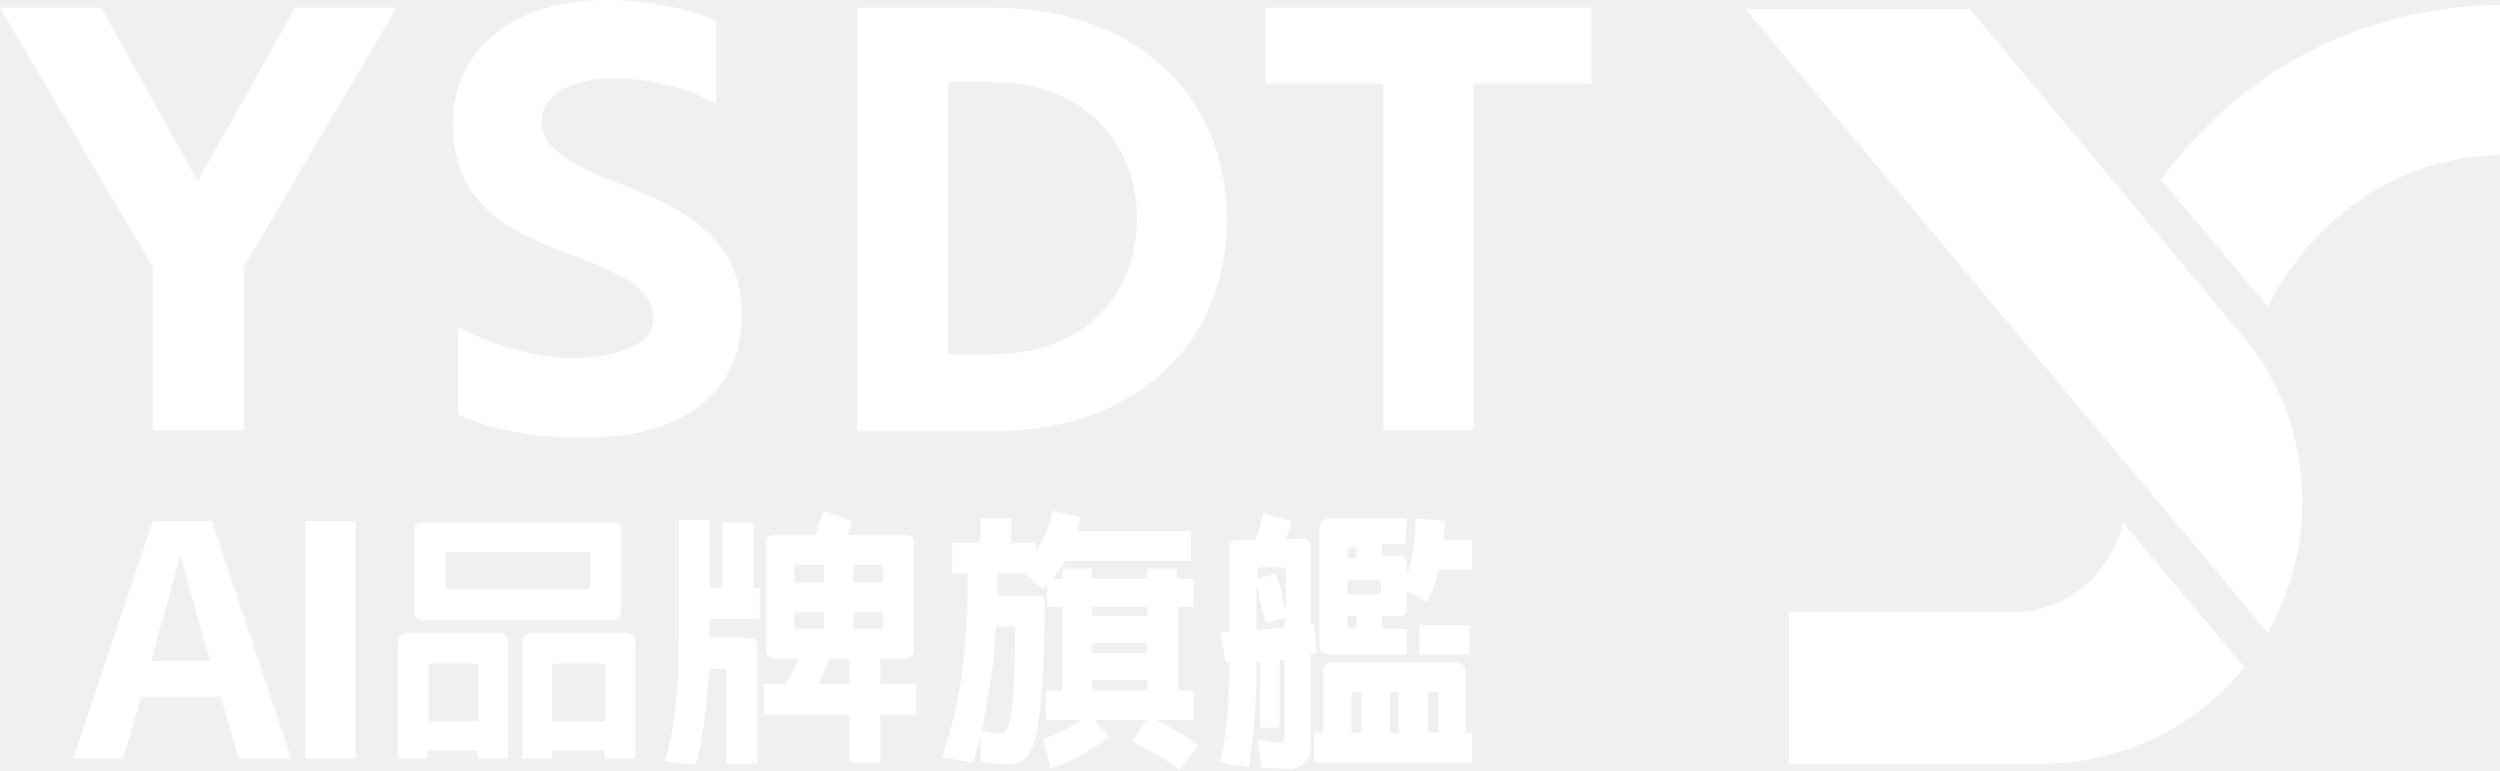
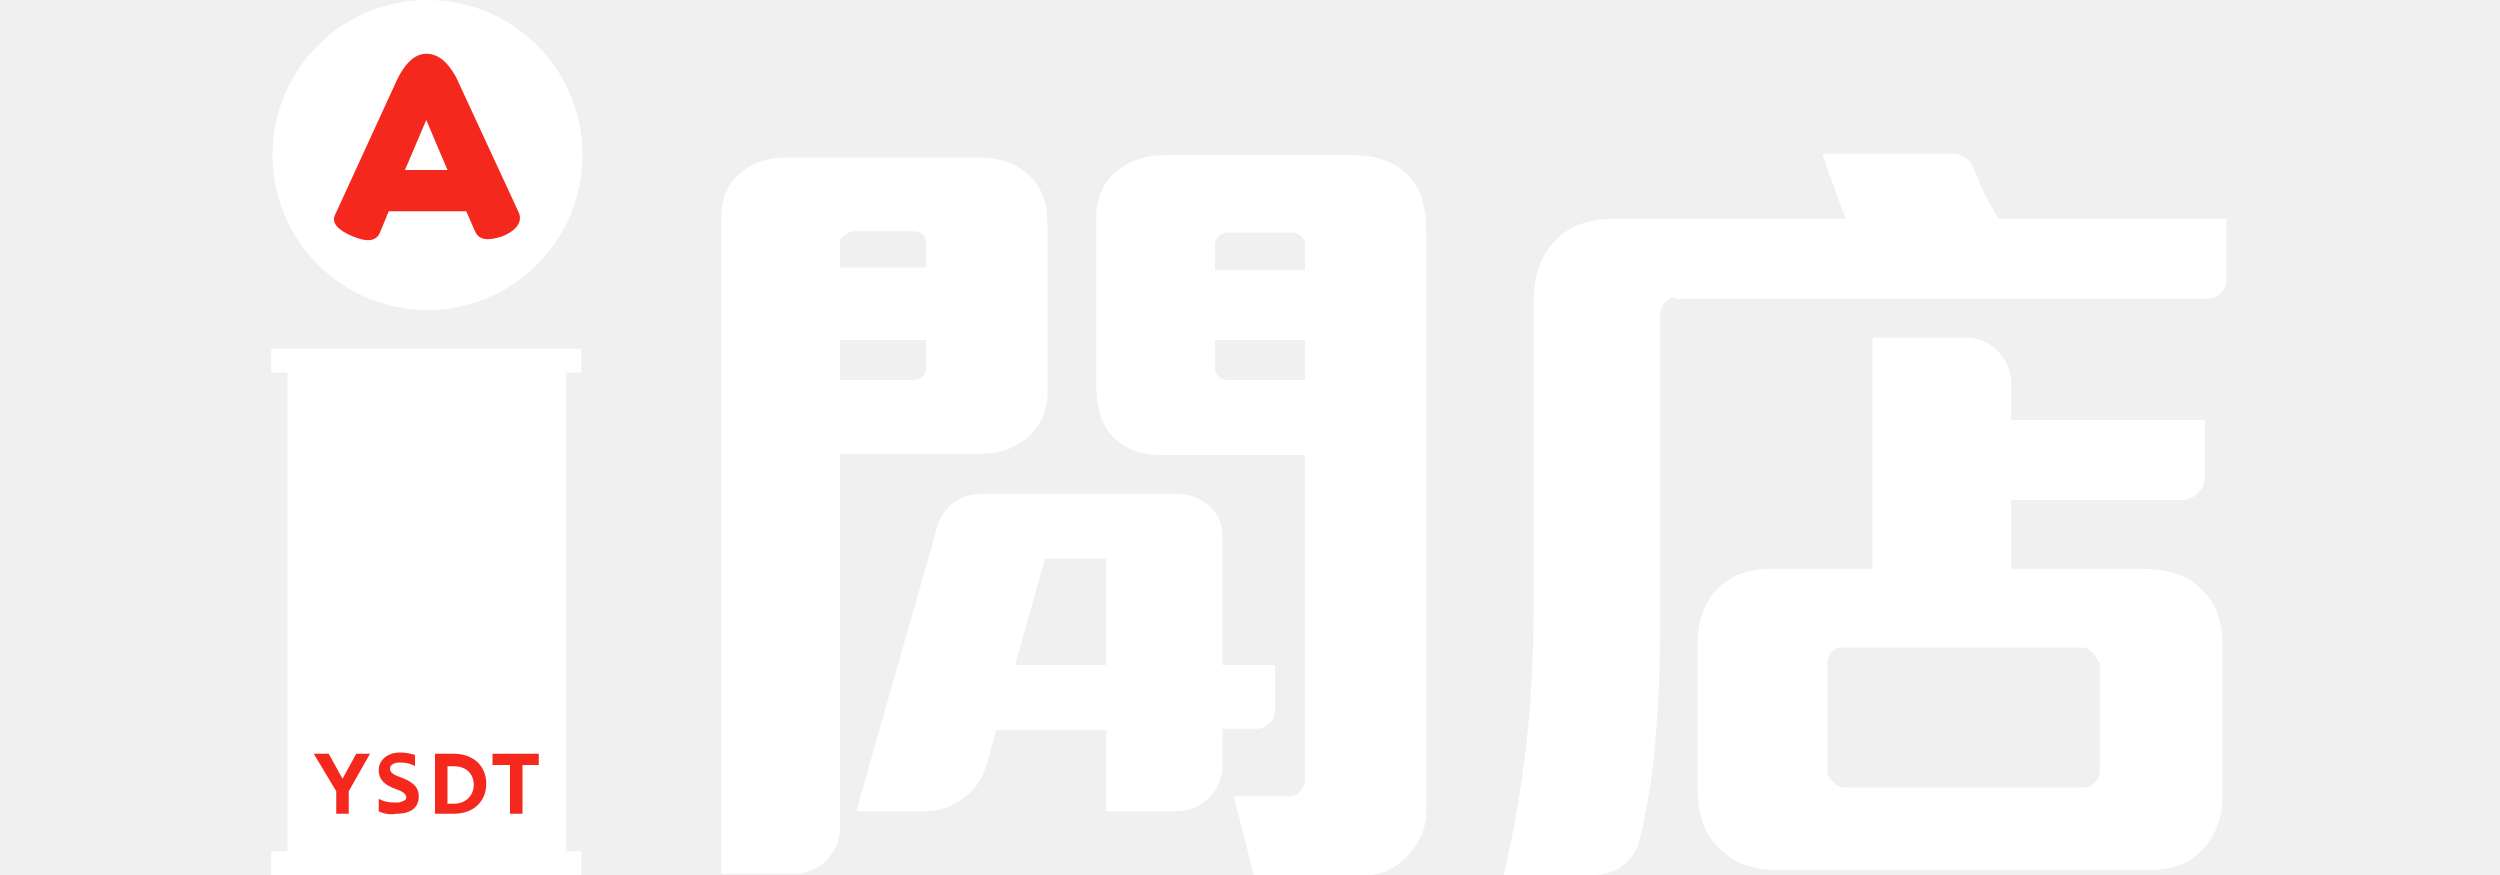
- <svg xmlns="http://www.w3.org/2000/svg" version="1.1" id="圖層_1" x="0px" y="0px" width="194.8px" height="60px" viewBox="0 0 194.8 60" style="enable-background:new 0 0 194.8 60;" xml:space="preserve">
+ <svg xmlns="http://www.w3.org/2000/svg" version="1.1" id="圖層_1" x="0px" y="0px" width="200px" height="70px" viewBox="0 0 200 70" style="enable-background:new 0 0 200 70;" xml:space="preserve">
  <style type="text/css">
	.製作陰影{fill:none;}
	.圓角_x0020_2_x0020_點{fill:#FFFFFF;stroke:#231815;stroke-miterlimit:10;}
	.即時反射_x0020_X{fill:none;}
	.柔化斜角{fill:url(#SVGID_1_);}
	.黃昏{fill:#FFFFFF;}
	.葉子_GS{fill:#FFE100;}
	.高捲式髮型_GS{fill-rule:evenodd;clip-rule:evenodd;fill:#4CACE2;}
	.st0{fill:#FFFFFF;}
+ 	.st1{fill:#F5281E;}
</style>
-   <linearGradient id="SVGID_1_" gradientUnits="userSpaceOnUse" x1="47.493" y1="-20.071" x2="48.2" y2="-19.364">
+   <linearGradient id="SVGID_1_" gradientUnits="userSpaceOnUse" x1="-149.782" y1="-214.942" x2="-149.075" y2="-214.235">
    <stop offset="0" style="stop-color:#E6E7EA" />
    <stop offset="0.175" style="stop-color:#E2E3E6" />
    <stop offset="0.354" style="stop-color:#D6D7DA" />
    <stop offset="0.535" style="stop-color:#C1C4C5" />
    <stop offset="0.717" style="stop-color:#A4A8A8" />
    <stop offset="0.899" style="stop-color:#808584" />
    <stop offset="1" style="stop-color:#686E6C" />
  </linearGradient>
  <g>
-     <path class="st0" d="M168.4,14l8.3,9.9c3.4-6.7,10.1-11.8,18.2-11.8c0,0,0.1-0.1,0.1-0.1V0.4C183.9,0.4,174.3,5.8,168.4,14" />
-     <path class="st0" d="M165.4,40.7c-0.8,3.8-4.1,6.8-8.1,7c-0.1,0-17.9,0-17.9,0v11.8h19.7c6.4,0,12-2.9,15.8-7.5L165.4,40.7z" />
-     <path class="st0" d="M175.5,27.1c-0.1-0.2-0.3-0.4-0.4-0.5c-0.1-0.1-21.6-25.9-21.6-25.9H136l40.7,48.6c1.7-3,2.7-6.5,2.7-10.2   C179.4,34.6,178,30.5,175.5,27.1" />
-     <polygon class="st0" points="7.9,0.6 15.4,14.1 23,0.6 30.9,0.6 19,20.8 19,33.5 11.9,33.5 11.9,20.8 0,0.6  " />
-     <path class="st0" d="M35.7,32.3v-6.8c2.3,1.2,5.3,2.2,8.3,2.4c1.1,0,2.1,0,2.9-0.2c2.5-0.4,4-1.3,4-2.9c0-2.2-2-3.3-6.5-5   c-5.8-2.1-9.1-4.5-9.1-10.2c0-5.8,4.8-9.6,11.9-9.6c3.3,0,6.5,0.7,8.6,1.6v6.5c-1.9-1.1-5-2-8-2c-3.4,0-5.6,1.3-5.6,3.4   c0,1.9,1.8,3.2,6.3,4.9c5.8,2.2,9.3,4.7,9.3,10.2c0,5.9-4.5,9.5-12.2,9.5C41.7,34.2,38.1,33.4,35.7,32.3" />
-     <path class="st0" d="M66.8,33.5V0.6h10.5c11.2,0,18.3,6.8,18.3,16.5c0,9.6-7,16.5-18.2,16.5H66.8z M73.9,6.5v21.1h3.5   c7,0,11.2-4.6,11.2-10.6c0-5.9-4.2-10.6-11.3-10.6H73.9z" />
-     <polygon class="st0" points="114.8,6.5 114.8,33.5 107.8,33.5 107.8,6.5 98.6,6.5 98.6,0.6 124,0.6 124,6.5  " />
+     <path class="st0" d="M134,23.8c-0.4,0-0.6,0.2-0.9,0.5c-0.2,0.3-0.3,0.7-0.3,1V51c0,3.4-0.2,6.6-0.5,9.6c-0.2,2.1-0.6,4.3-1.1,6.5   c-0.4,1.7-1.9,2.9-3.6,2.9h-7.3c0.8-3.4,1.4-6.9,1.8-10.4c0.4-3.5,0.6-7.4,0.6-11.7V24c0-2.2,0.7-3.9,2.1-5.1   c1.1-1,2.6-1.4,4.4-1.4h18.5c-0.3-0.6-0.6-1.5-1-2.6c-0.4-1.1-0.7-1.9-0.9-2.6l10.4,0c0.8,0,1.5,0.5,1.7,1.2c0.6,1.5,1.2,2.8,2,4   h18.2v4.9c0,0.9-0.7,1.5-1.5,1.5H134z M160.7,39.9v5.6h10.6c2.2,0,3.9,0.6,5,1.8c1,1.1,1.5,2.5,1.5,4.4v11.9c0,1.7-0.5,3.2-1.6,4.4   c-1.1,1.1-2.5,1.6-4.2,1.6h-29.7c-2,0-3.5-0.5-4.6-1.6c-1.3-1.1-1.9-2.8-1.9-5V51.7c0-2.1,0.6-3.8,1.9-4.9c1.1-0.9,2.4-1.3,4-1.3   h8.8V29.8h10.2v3.8h15.7v4.5c0,1-0.8,1.9-1.9,1.9H160.7z M167.8,53c0-0.3-0.1-0.5-0.4-0.8c-0.3-0.3-0.5-0.4-0.8-0.4h-19.3   c-0.3,0-0.6,0.1-0.8,0.4c-0.2,0.3-0.3,0.5-0.3,0.7v8.9c0,0.3,0.2,0.5,0.5,0.8c0.3,0.3,0.6,0.4,0.9,0.4h19.1c0.3,0,0.6-0.1,0.9-0.4   c0.2-0.2,0.4-0.6,0.4-0.9V53z" />
    <g>
-       <path class="st0" d="M11.9,40.6h4.6l6.2,18.5h-4.1l-1.4-4.8H11l-1.4,4.8H5.7L11.9,40.6z M11.8,51.5h4.6l-0.6-2    c-0.6-1.9-1.1-4.1-1.7-6.1h-0.1c-0.5,2-1.1,4.1-1.7,6.1L11.8,51.5z" />
-       <path class="st0" d="M23.8,40.6h3.9v18.5h-3.9V40.6z" />
-       <path class="st0" d="M33.4,59.1H31v-9c0-0.5,0.3-0.8,0.8-0.8h7c0.6,0,0.8,0.3,0.8,0.8v9h-2.4v-0.6h-3.9V59.1z M47.7,48.3H32.9    c-0.4,0-0.6-0.2-0.6-0.6v-6.4c0-0.4,0.2-0.6,0.6-0.6h14.9c0.4,0,0.6,0.2,0.6,0.6v6.4C48.3,48.1,48.1,48.3,47.7,48.3z M37.3,56.2    V52c0-0.2-0.1-0.3-0.4-0.3h-3.2c-0.2,0-0.3,0.1-0.3,0.3v4.2H37.3z M34.9,43c-0.2,0-0.2,0.1-0.2,0.2v2.4c0,0.2,0.1,0.3,0.2,0.3    h10.8c0.2,0,0.3-0.1,0.3-0.3v-2.4c0-0.2-0.1-0.2-0.3-0.2H34.9z M43.1,59.1h-2.4v-9c0-0.5,0.3-0.8,0.8-0.8h7.2    c0.6,0,0.8,0.3,0.8,0.8v9h-2.4v-0.6h-4.1V59.1z M47.2,56.2V52c0-0.2-0.1-0.3-0.4-0.3h-3.5c-0.2,0-0.3,0.1-0.3,0.3v4.2H47.2z" />
-       <path class="st0" d="M54.2,59.6l-2.4-0.3c0.8-2.6,1.1-5.7,1.1-9.4v-9.4h2.4v5.3h1v-5.1h2.4v5.1h0.5v2.4h-3.9v1.5h3.1    c0.4,0,0.6,0.2,0.6,0.6v9.2h-2.4v-7.1c0-0.2-0.1-0.3-0.3-0.3h-1C55,55.5,54.7,58,54.2,59.6z M59.5,55.7v-2.4h1.7    c0.4-0.7,0.8-1.4,1-2h-1.9c-0.4,0-0.6-0.2-0.6-0.6v-8.4c0-0.4,0.2-0.6,0.6-0.6h3.2c0.3-0.8,0.5-1.4,0.7-1.9l2.2,0.8    c-0.1,0.3-0.2,0.7-0.3,1.1h4.5c0.4,0,0.6,0.2,0.6,0.6v8.4c0,0.4-0.2,0.6-0.6,0.6h-2v2h2.8v2.4h-2.8v3.7h-2.4v-3.7H59.5z M64.2,44    H62c-0.1,0-0.1,0-0.1,0.1v1.3h2.3V44z M64.2,47.7h-2.3v1.2c0,0.1,0,0.1,0.1,0.1h2.2V47.7z M66.2,51.3h-1.6c-0.2,0.7-0.5,1.3-0.8,2    h2.4V51.3z M66.5,45.4h2.3v-1.3c0-0.1,0-0.1-0.1-0.1h-2.2V45.4z M66.5,49h2.2c0.1,0,0.1,0,0.1-0.1v-1.2h-2.3V49z" />
-       <path class="st0" d="M85.3,56.1l1.1,1.3c-1.5,1.2-3.1,2-4.6,2.5c-0.1-0.9-0.3-1.7-0.6-2.3c1-0.3,2-0.8,3-1.5h-2.7v-2.3h1.3v-6.5    h-1.2v-1.7c-0.1,0.1-0.2,0.2-0.3,0.3l-1.5-1.2h-2.1v0.9c0,0.2,0,0.5,0,0.8h3.1c0.4,0,0.6,0.2,0.6,0.6c0,6.2-0.4,10-1,11.3    c-0.3,0.6-0.6,1-1,1.1c-0.6,0.2-1.6,0.2-3-0.1v-2.1c-0.2,0.9-0.4,1.7-0.6,2.2l-2.4-0.4c1.4-4,2-8.4,2-13.4v-0.9h-1.2v-2.4h2.2    v-1.9h2.4v1.9h1.9v0.7c0.6-0.9,1.1-1.9,1.3-3.2l2.2,0.5c-0.1,0.4-0.2,0.7-0.3,1.1h8.9v2.3H83c-0.3,0.5-0.6,1-1,1.4h0.8v-0.8h2.3    v0.8h4.3v-0.8h2.3v0.8H93v2.2h-1.2v6.5H93v2.3h-2.9c1.2,0.6,2.3,1.3,3.3,2L91.9,60c-1.1-0.9-2.4-1.6-3.7-2.2l1.1-1.7H85.3z     M77.6,48.9c-0.1,0.5-0.1,1-0.1,1.5c-0.1,1.7-0.5,3.8-1,6.5c0.9,0.2,1.5,0.3,1.7,0.2c0.2-0.1,0.3-0.3,0.4-0.6    c0.3-0.8,0.5-3.4,0.5-7.6c0-0.1-0.1-0.1-0.3-0.1H77.6z M89.4,48v-0.7h-4.3V48H89.4z M89.4,50.9v-0.8h-4.3v0.8H89.4z M89.4,53.8V53    h-4.3v0.8H89.4z" />
-       <path class="st0" d="M97.9,51.4v0.9c0,2.5-0.2,5-0.6,7.5l-2.2-0.4c0.5-2.4,0.7-5,0.7-7.8h-0.3l-0.4-2.3l0.7-0.1v-6.6    c0-0.3,0.2-0.5,0.5-0.5h1.5c0.3-0.8,0.5-1.5,0.6-2.1l2.2,0.6c-0.1,0.4-0.2,0.9-0.4,1.4h1.3c0.1,0,0.3,0,0.4,0.1    c0.1,0.1,0.2,0.2,0.2,0.4v6.1h0.3l0.2,2.3l-0.5,0.1v7.3c0,0.5-0.1,0.8-0.4,1.1c-0.3,0.2-0.6,0.4-0.9,0.5c-0.3,0-1.1,0-2.5-0.1    l-0.3-2.2c1.1,0.2,1.7,0.3,1.9,0.3c0.1,0,0.2-0.1,0.2-0.2v-6.3h-0.4v5.3h-1.5v-5.1H97.9z M100.2,47.6v-3.2c0-0.1,0-0.1-0.1-0.1    c0,0-0.1-0.1-0.1-0.1h-1.8c-0.1,0-0.2,0.1-0.2,0.2v0.7l1.4-0.4c0.1,0.3,0.3,0.8,0.5,1.5C99.9,46.7,100.1,47.1,100.2,47.6z     M97.9,45.6v3.5l2.2-0.2v-0.7l-1.5,0.3c-0.1-0.6-0.3-1.2-0.5-1.9C98.1,46.1,98,45.9,97.9,45.6z M103.1,52.4c0-0.5,0.3-0.8,0.8-0.8    h9.5c0.5,0,0.8,0.3,0.8,0.8v4.7h0.5v2.3h-12.3v-2.3h0.7V52.4z M111.2,46.9c-0.6-0.4-1.1-0.7-1.6-0.8v1.3c0,0.4-0.2,0.6-0.6,0.6    h-1.3v1h1.9v2h-6c-0.5,0-0.8-0.3-0.8-0.8v-9c0-0.5,0.3-0.8,0.8-0.8h6l-0.1,2h-1.8v0.9h1.3c0.4,0,0.6,0.2,0.6,0.6v1    c0.5-1.4,0.7-2.9,0.7-4.5l2.3,0.2c0,0.5-0.1,1-0.1,1.5h2.2v2.3h-2.6C111.9,45.3,111.6,46.1,111.2,46.9z M105.7,43.5v-0.9h-0.4    c-0.2,0-0.3,0.1-0.3,0.3v0.6H105.7z M105,45.2v1.1h2.4c0.1,0,0.2-0.1,0.2-0.2v-0.7c0-0.1-0.1-0.2-0.2-0.2H105z M105.7,48H105v0.7    c0,0.2,0.1,0.3,0.3,0.3h0.4V48z M106.1,57.1v-3.2h-0.5c-0.2,0-0.3,0.1-0.3,0.3v2.9H106.1z M109,57.1v-3.2h-0.7v3.2H109z     M114.5,48.7V51h-3.9v-2.3H114.5z M112.1,57.1v-2.9c0-0.2-0.1-0.3-0.3-0.3h-0.5v3.2H112.1z" />
+       <path class="st0" d="M97.8,58.4v2.8c0,2.1-1.7,3.7-3.7,3.7h-5.6v-6.5h-8.8c-0.6,2-0.8,3.6-1.8,4.7c-0.8,0.9-2.1,1.8-4,1.8h-5.4    c0.6-2.1,6.3-22.1,6.3-22.1c0.5-2.5,2.2-3.3,3.8-3.3h15.5c2.1,0,3.7,1.5,3.7,3.3v1.9l0,0v8.5h4.2v3.6c0,0.9-0.7,1.5-1.5,1.5H97.8z     M88.5,44.7h-4.9l-2.4,8.5h7.3V44.7z" />
+     </g>
+     <g>
+       <path class="st0" d="M82.1,35.1c-1,0.8-2.2,1.2-3.6,1.2H67.2v29.9c0,2.1-1.7,3.7-3.7,3.7h-5.8V17.4c0-1.5,0.5-2.7,1.5-3.5    c1-0.9,2.2-1.3,3.7-1.3h15.4c1.7,0,3.1,0.5,4.1,1.5c1,1,1.4,2.2,1.4,3.9v13.5C83.8,32.9,83.2,34.2,82.1,35.1z M74.1,19.5    c0-0.6-0.3-1-1-1h-4.7c-0.3,0-0.5,0.1-0.8,0.3c-0.3,0.2-0.4,0.4-0.4,0.6v2h6.9V19.5z M74.1,27.2h-6.9v3.2h5.9c0.6,0,1-0.4,1-1.1    V27.2z M112.7,68.4c-0.5,0.5-1,0.9-1.6,1.2c-0.6,0.3-1.2,0.4-1.8,0.4h-9l-1.6-6.3h4.4c0.4,0,0.7-0.1,0.9-0.4    c0.2-0.2,0.4-0.6,0.4-0.9V36.4H92.8c-1.4,0-2.6-0.4-3.5-1.2c-1.1-1-1.6-2.4-1.6-4.3V17.5c0-1.6,0.5-2.8,1.5-3.7    c1-0.9,2.4-1.4,4.2-1.4H108c2.2,0,3.8,0.6,4.8,1.8c0.9,1,1.3,2.4,1.3,4.3v46.5C114.1,66.2,113.6,67.3,112.7,68.4z M104.4,19.5    c0-0.2-0.1-0.4-0.3-0.6c-0.2-0.2-0.5-0.3-0.7-0.3h-5.2c-0.5,0-1,0.4-1,1v2h7.2V19.5z M104.4,27.2h-7.2v2.2c0,0.6,0.4,1,1.1,1h6.1    V27.2z" />
+     </g>
+     <path class="st0" d="M160.9,48.7h-11.1V27h7.4c2.1,0,3.7,1.7,3.7,3.7V48.7z" />
+     <circle class="st0" cx="34.2" cy="12.4" r="12.4" />
+     <path class="st1" d="M34.1,4.3c0.9,0,1.7,0.6,2.4,1.9L41.5,17c0.3,0.7-0.1,1.4-1.3,1.9c-1.2,0.4-1.9,0.3-2.2-0.4l-0.7-1.6h-6.2   l-0.7,1.7c-0.3,0.7-1,0.8-2.2,0.3c-1.2-0.5-1.7-1.1-1.4-1.7l5-10.9C32.5,4.9,33.3,4.3,34.1,4.3z M32.4,13.6h3.4l-1.7-4L32.4,13.6z" />
+     <g>
+       <rect x="21.7" y="27.9" class="st0" width="24.8" height="1.9" />
+       <rect x="21.7" y="68.1" class="st0" width="24.8" height="1.9" />
+       <rect x="23" y="27.9" class="st0" width="22.3" height="42.1" />
+     </g>
+     <g>
+       <polygon class="st1" points="26.3,60.3 27.4,62.3 28.5,60.3 29.6,60.3 27.9,63.3 27.9,65.1 26.9,65.1 26.9,63.3 25.1,60.3   " />
+       <path class="st1" d="M30.3,64.9v-1c0.3,0.2,0.8,0.3,1.2,0.3c0.2,0,0.3,0,0.4,0c0.4-0.1,0.6-0.2,0.6-0.4c0-0.3-0.3-0.5-0.9-0.7    c-0.8-0.3-1.3-0.7-1.3-1.5c0-0.8,0.7-1.4,1.7-1.4c0.5,0,0.9,0.1,1.2,0.2v0.9c-0.3-0.2-0.7-0.3-1.2-0.3c-0.5,0-0.8,0.2-0.8,0.5    c0,0.3,0.3,0.5,0.9,0.7c0.8,0.3,1.4,0.7,1.4,1.5c0,0.9-0.6,1.4-1.8,1.4C31.2,65.2,30.7,65.1,30.3,64.9" />
+       <path class="st1" d="M34.8,65.1v-4.8h1.5c1.6,0,2.6,1,2.6,2.4c0,1.4-1,2.4-2.6,2.4H34.8z M35.8,61.2v3.1h0.5c1,0,1.6-0.7,1.6-1.5    c0-0.9-0.6-1.5-1.6-1.5H35.8z" />
+       <polygon class="st1" points="41.8,61.2 41.8,65.1 40.8,65.1 40.8,61.2 39.4,61.2 39.4,60.3 43.1,60.3 43.1,61.2   " />
    </g>
  </g>
</svg>
